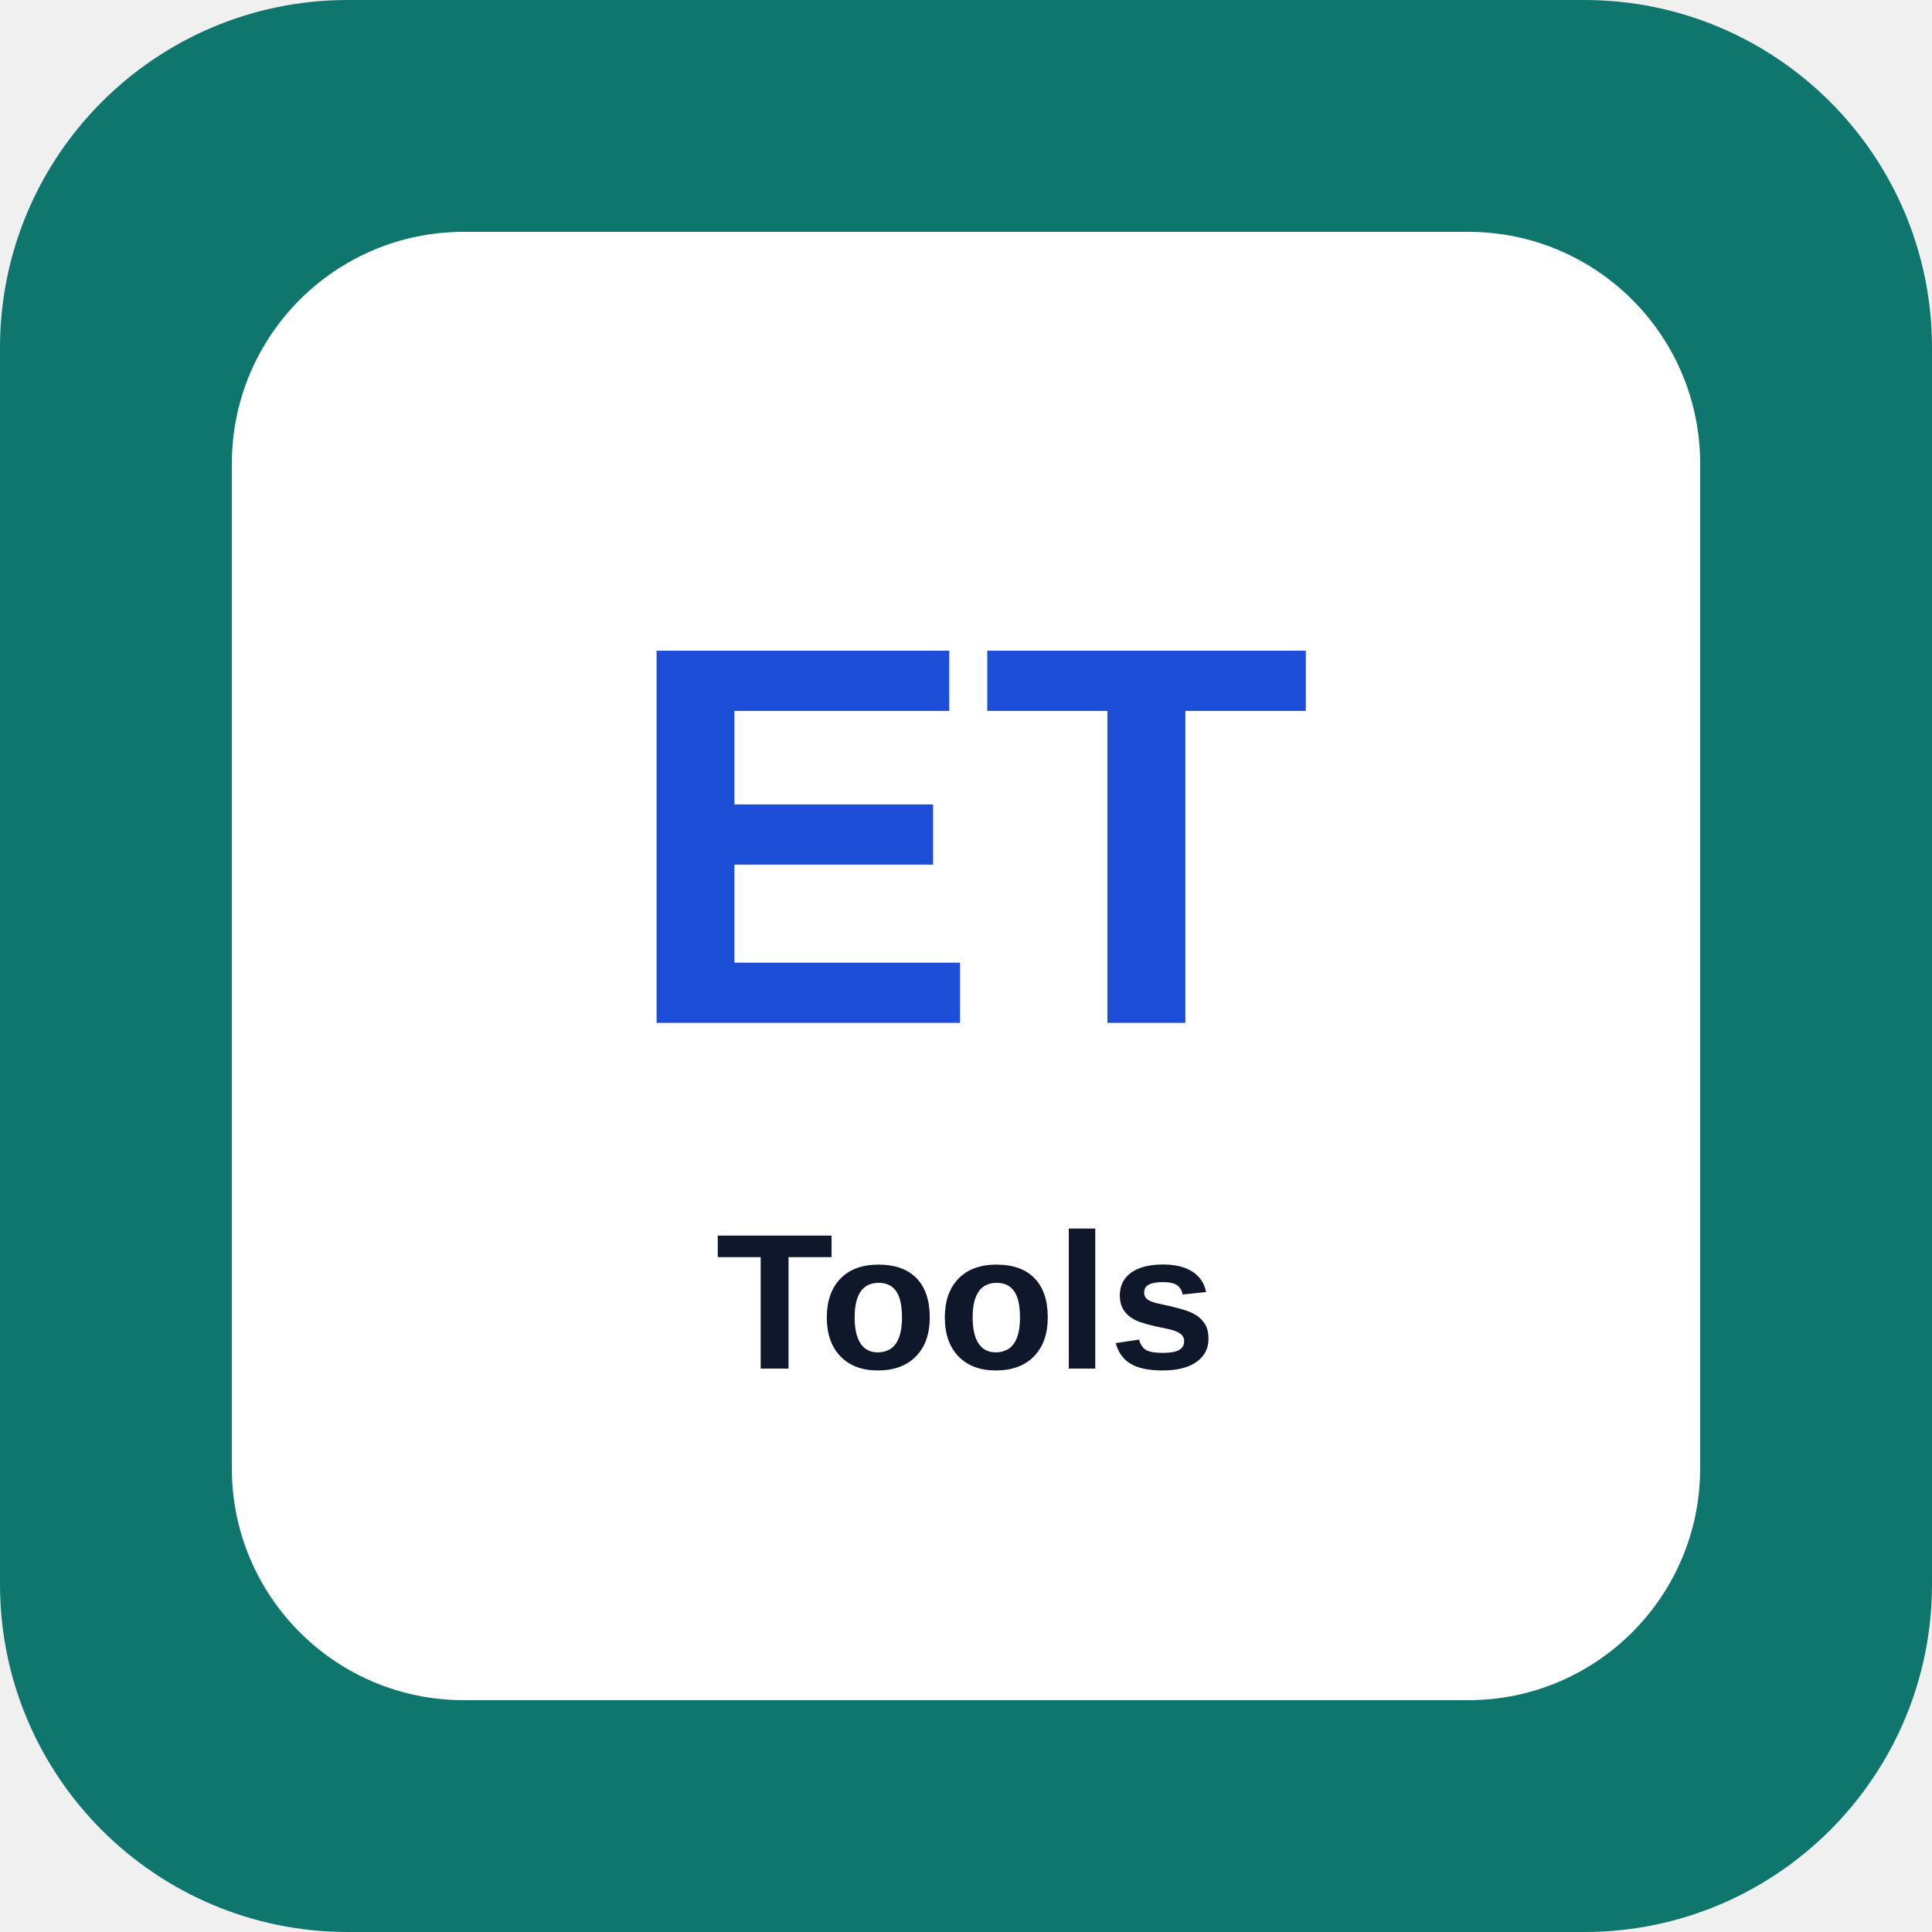
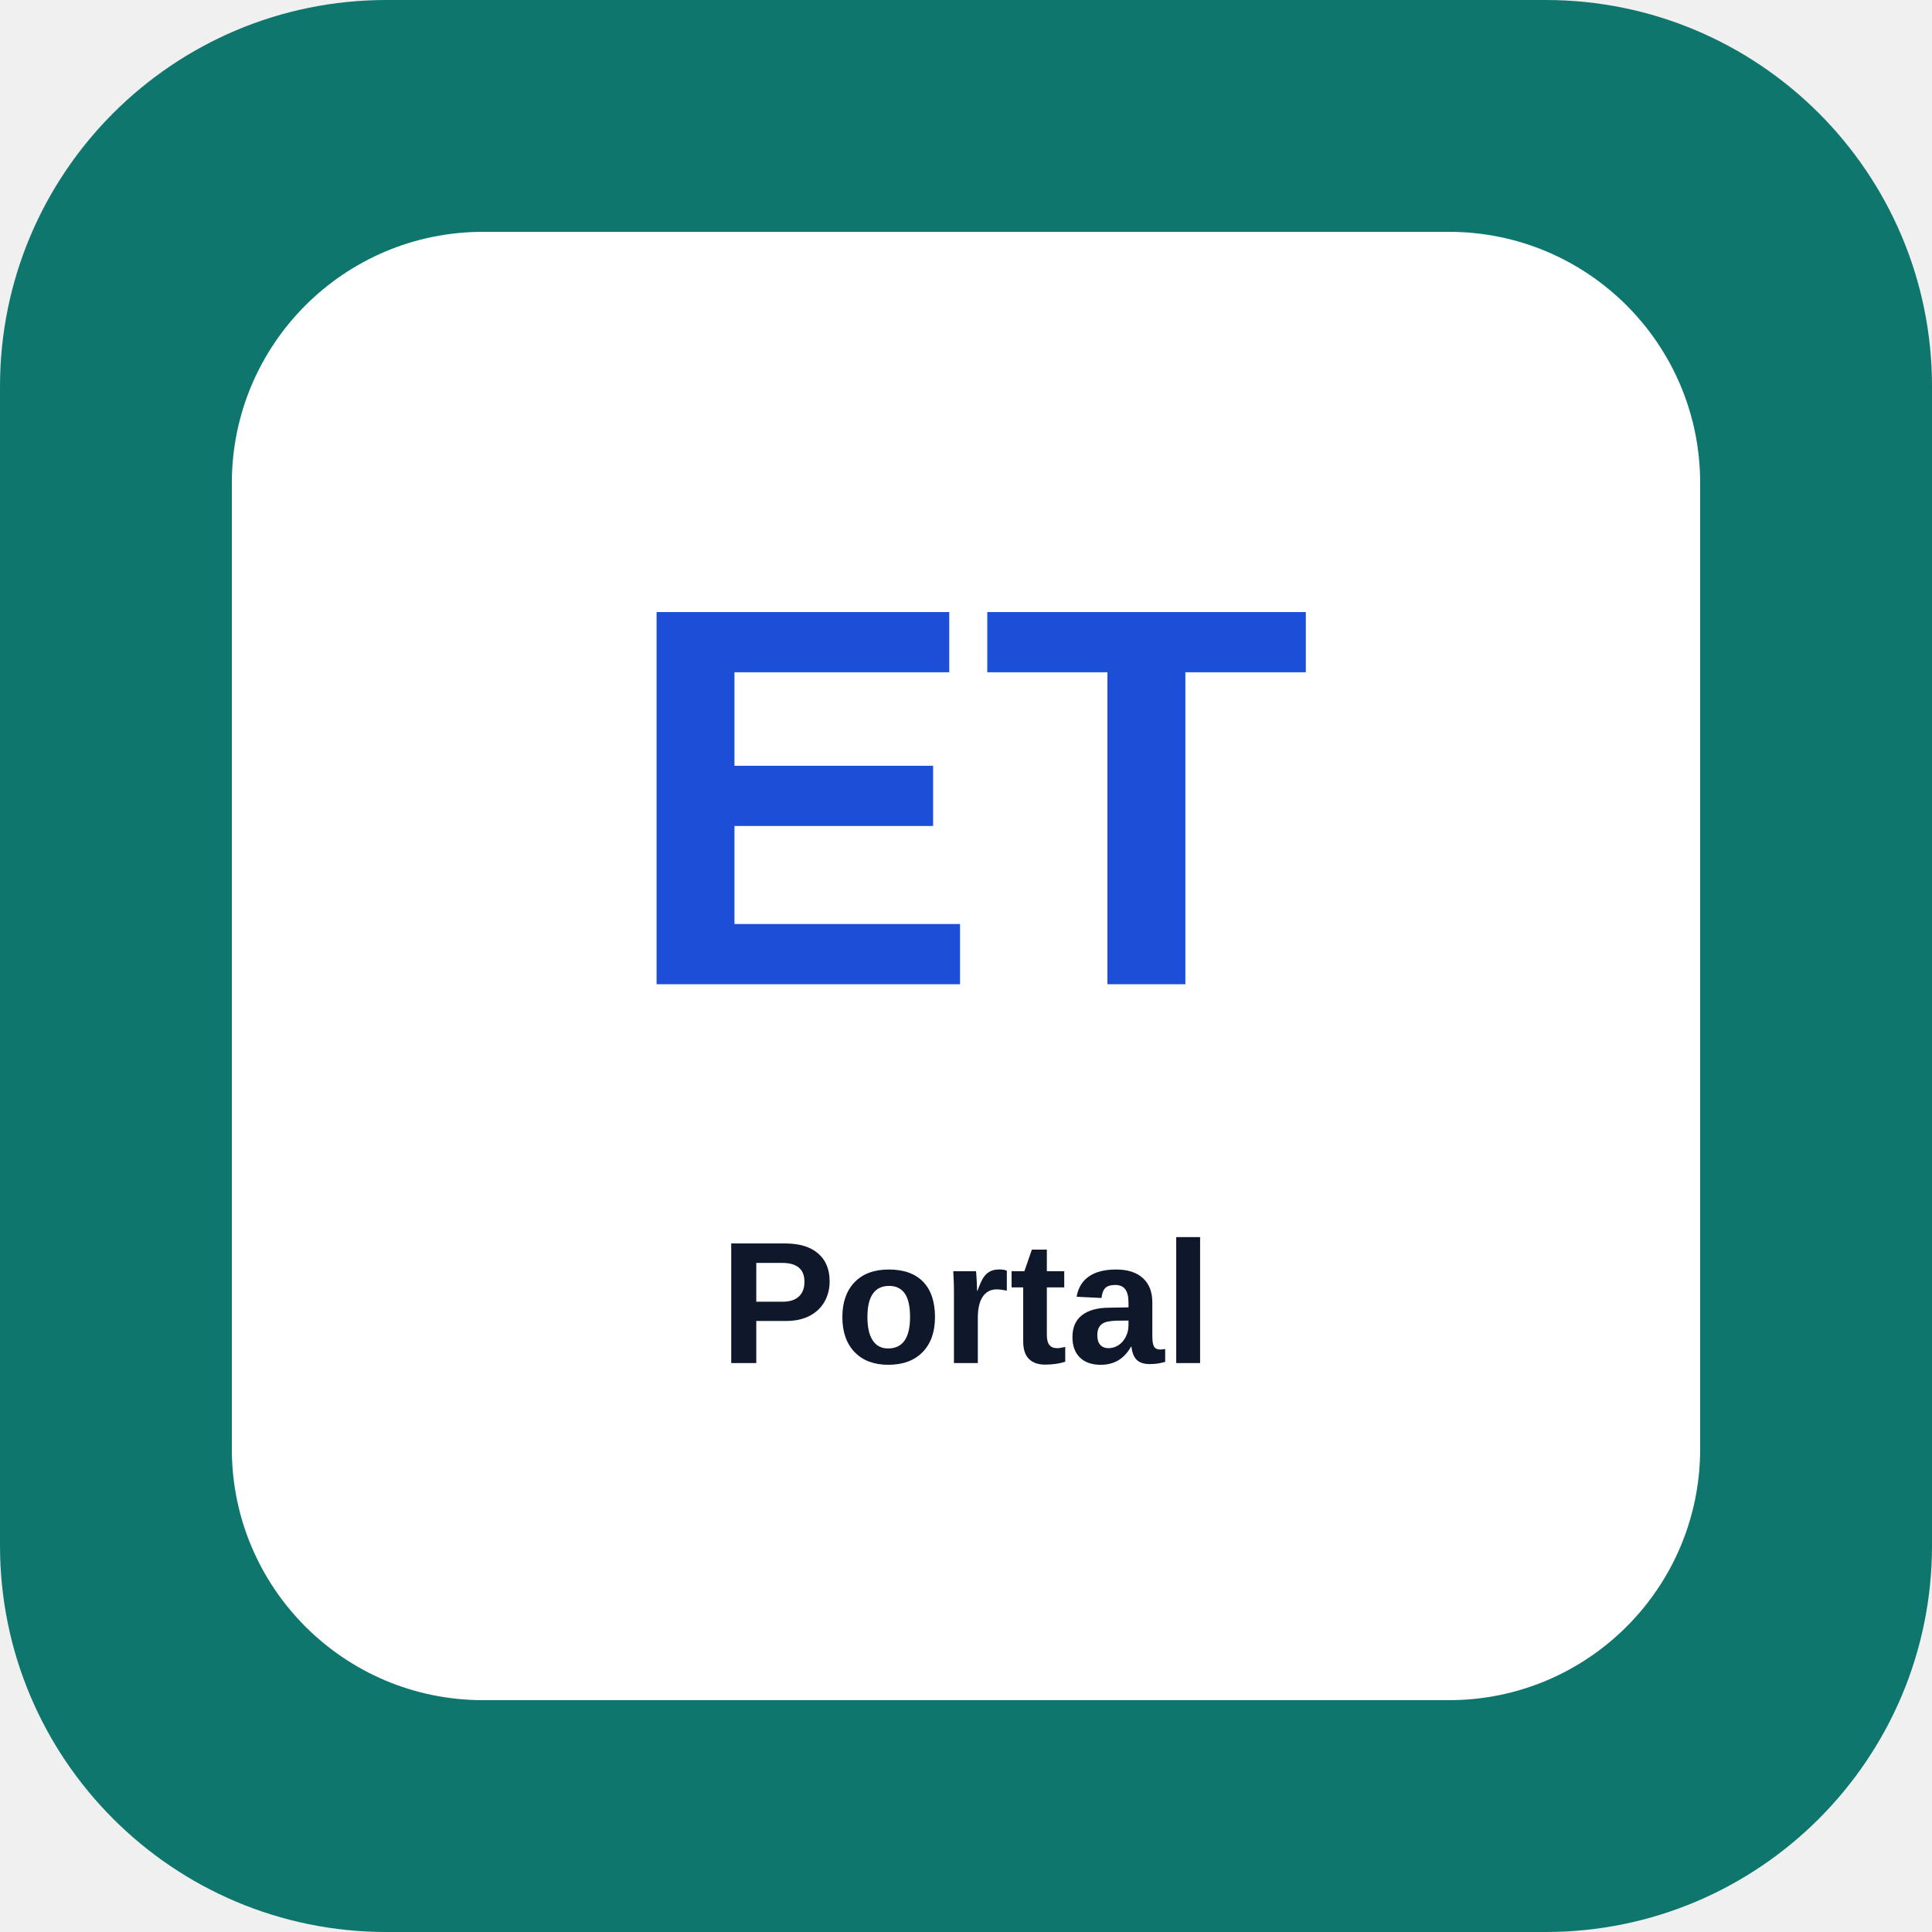
<svg xmlns="http://www.w3.org/2000/svg" width="512" height="512" viewBox="0 0 512 512">
-   <rect width="512" height="512" rx="92.16" fill="#0f766e" />
-   <rect x="61.44" y="61.44" width="389.12" height="389.12" rx="61.44" fill="white" />
-   <text x="50%" y="45%" text-anchor="middle" dominant-baseline="middle" font-family="Arial, sans-serif" font-size="143.36" font-weight="700" fill="#1d4ed8">ET</text>
-   <text x="50%" y="68%" text-anchor="middle" dominant-baseline="middle" font-family="Arial, sans-serif" font-size="51.2" font-weight="700" fill="#0f172a">Tools</text>
+   <rect width="512" height="512" rx="102.4" fill="#0f766e" />
+   <rect x="61.44" y="61.44" width="389.12" height="389.12" rx="66.56" fill="white" />
+   <text x="50%" y="43%" text-anchor="middle" dominant-baseline="middle" font-family="Arial" font-size="143.36" font-weight="800" fill="#1d4ed8">ET</text>
+   <text x="50%" y="68%" text-anchor="middle" dominant-baseline="middle" font-family="Arial" font-size="46.08" font-weight="700" fill="#0f172a">Portal</text>
</svg>
